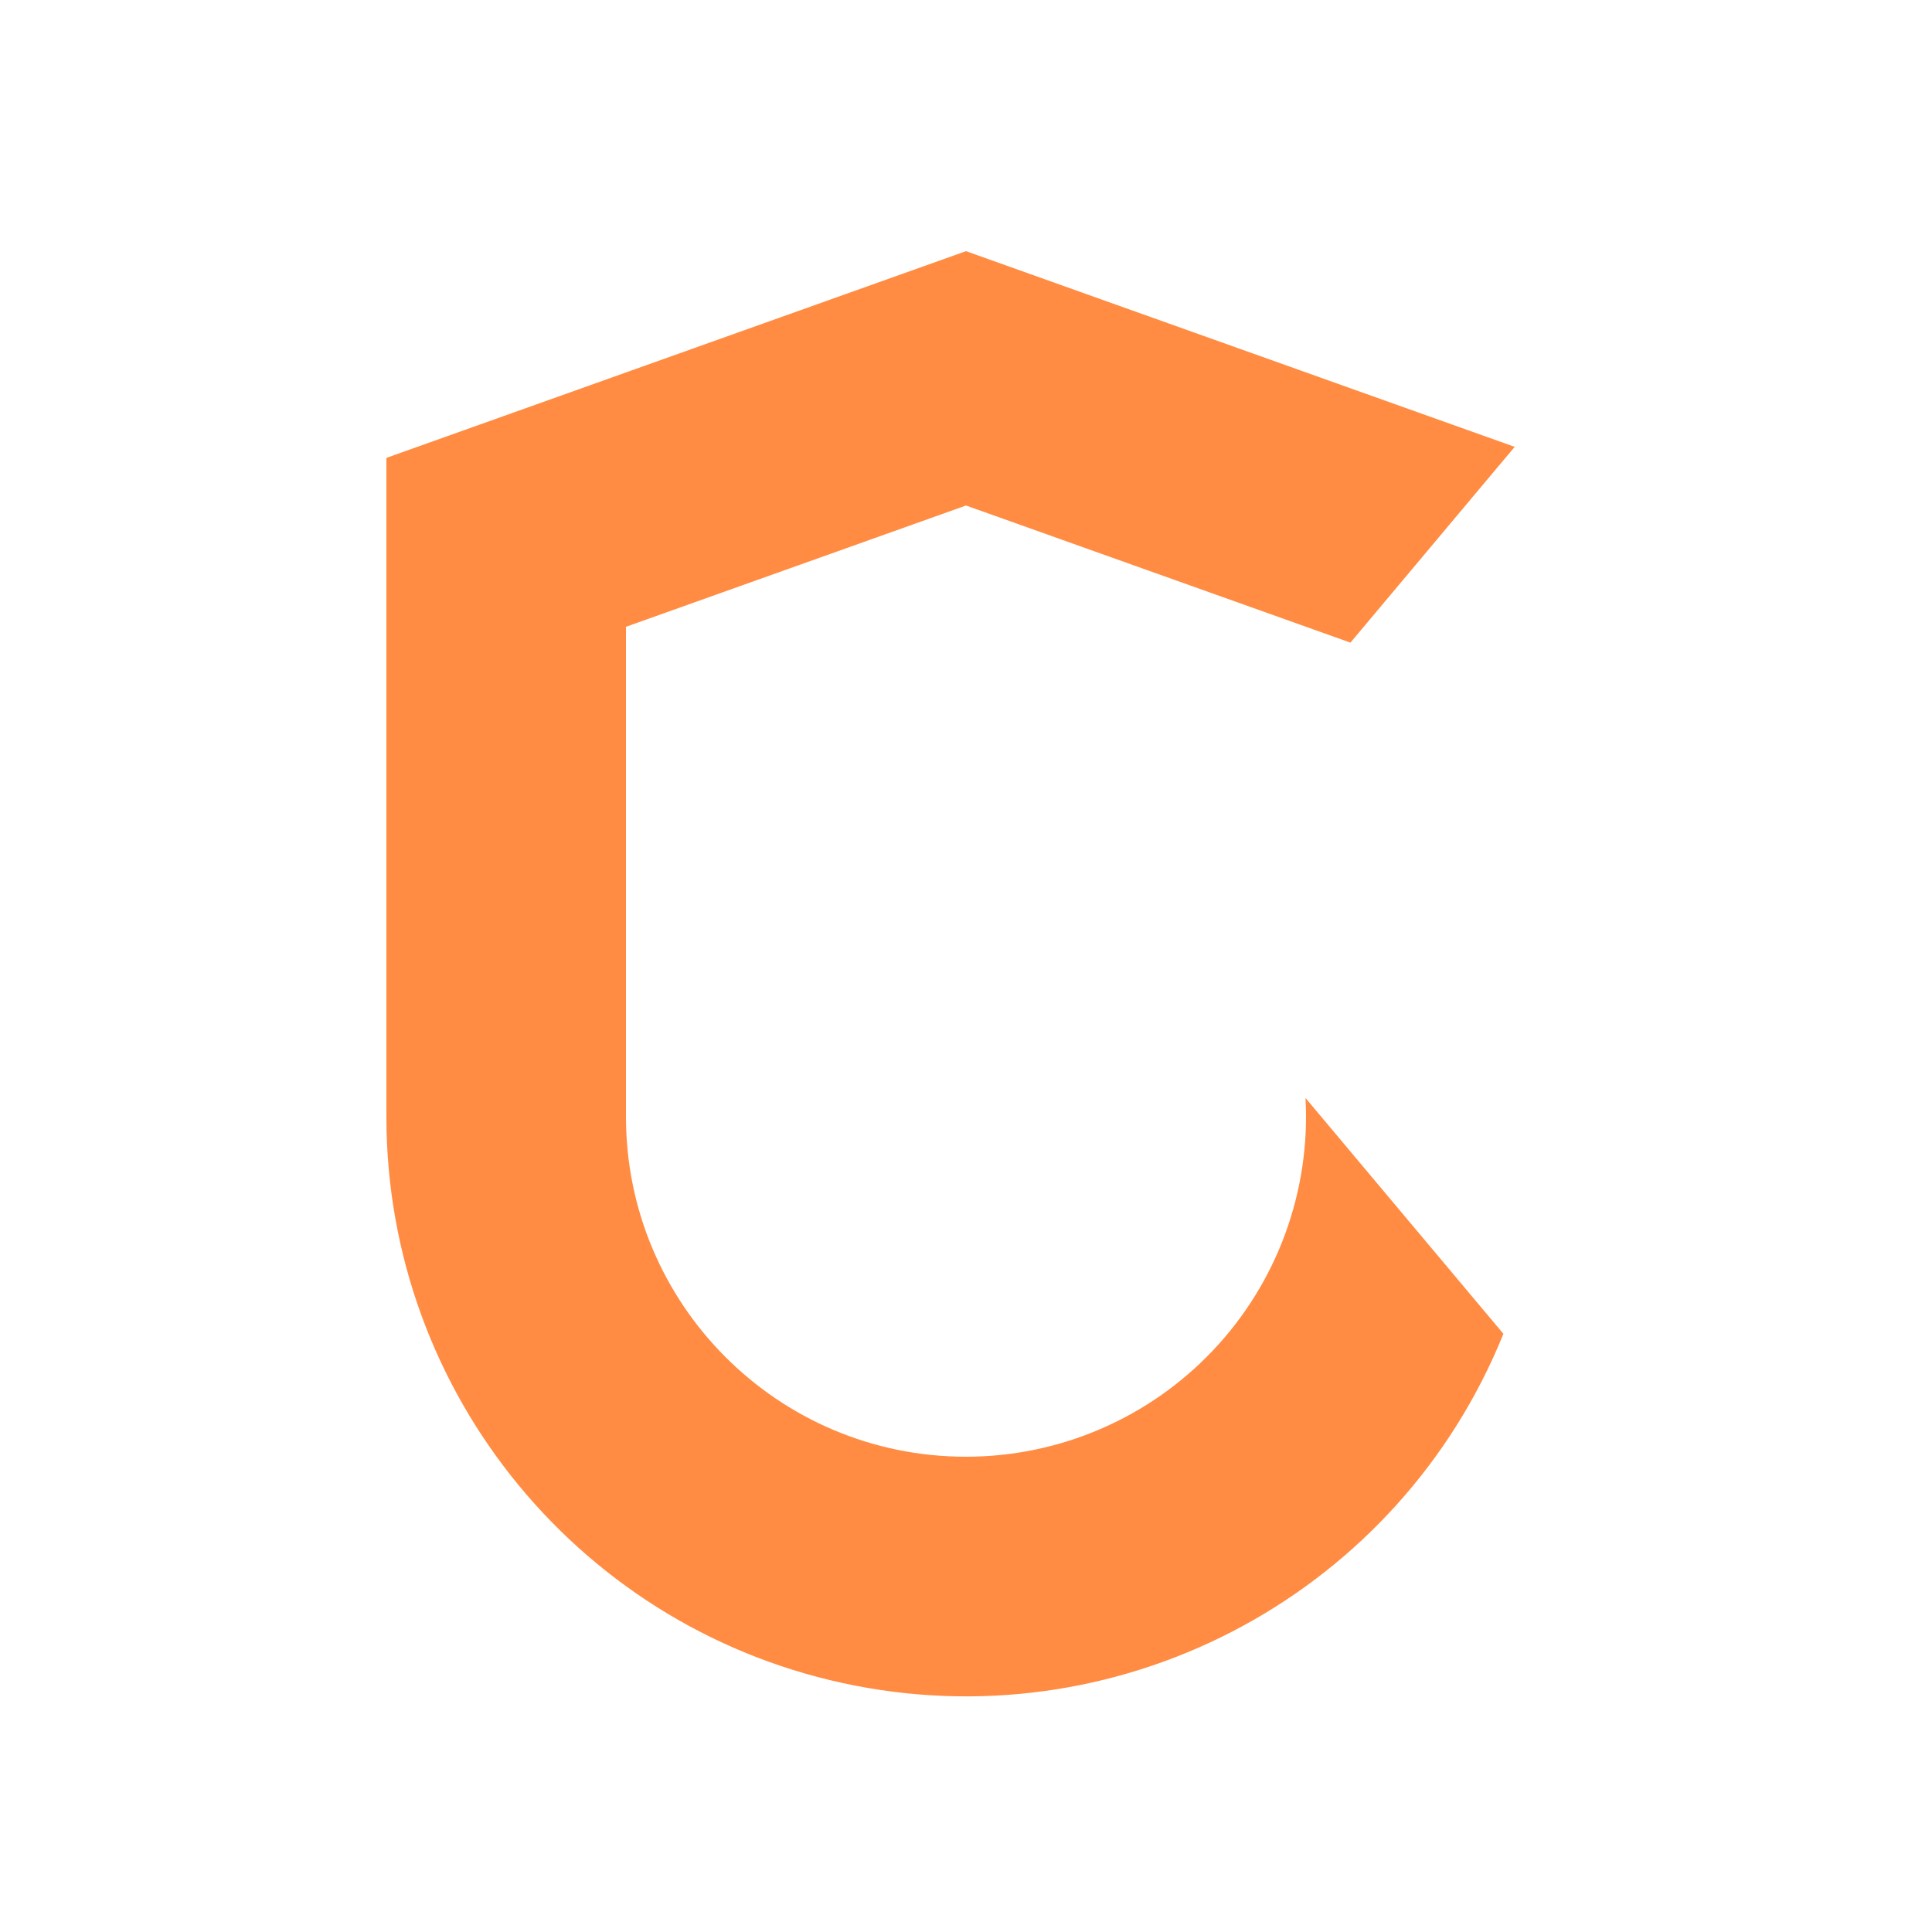
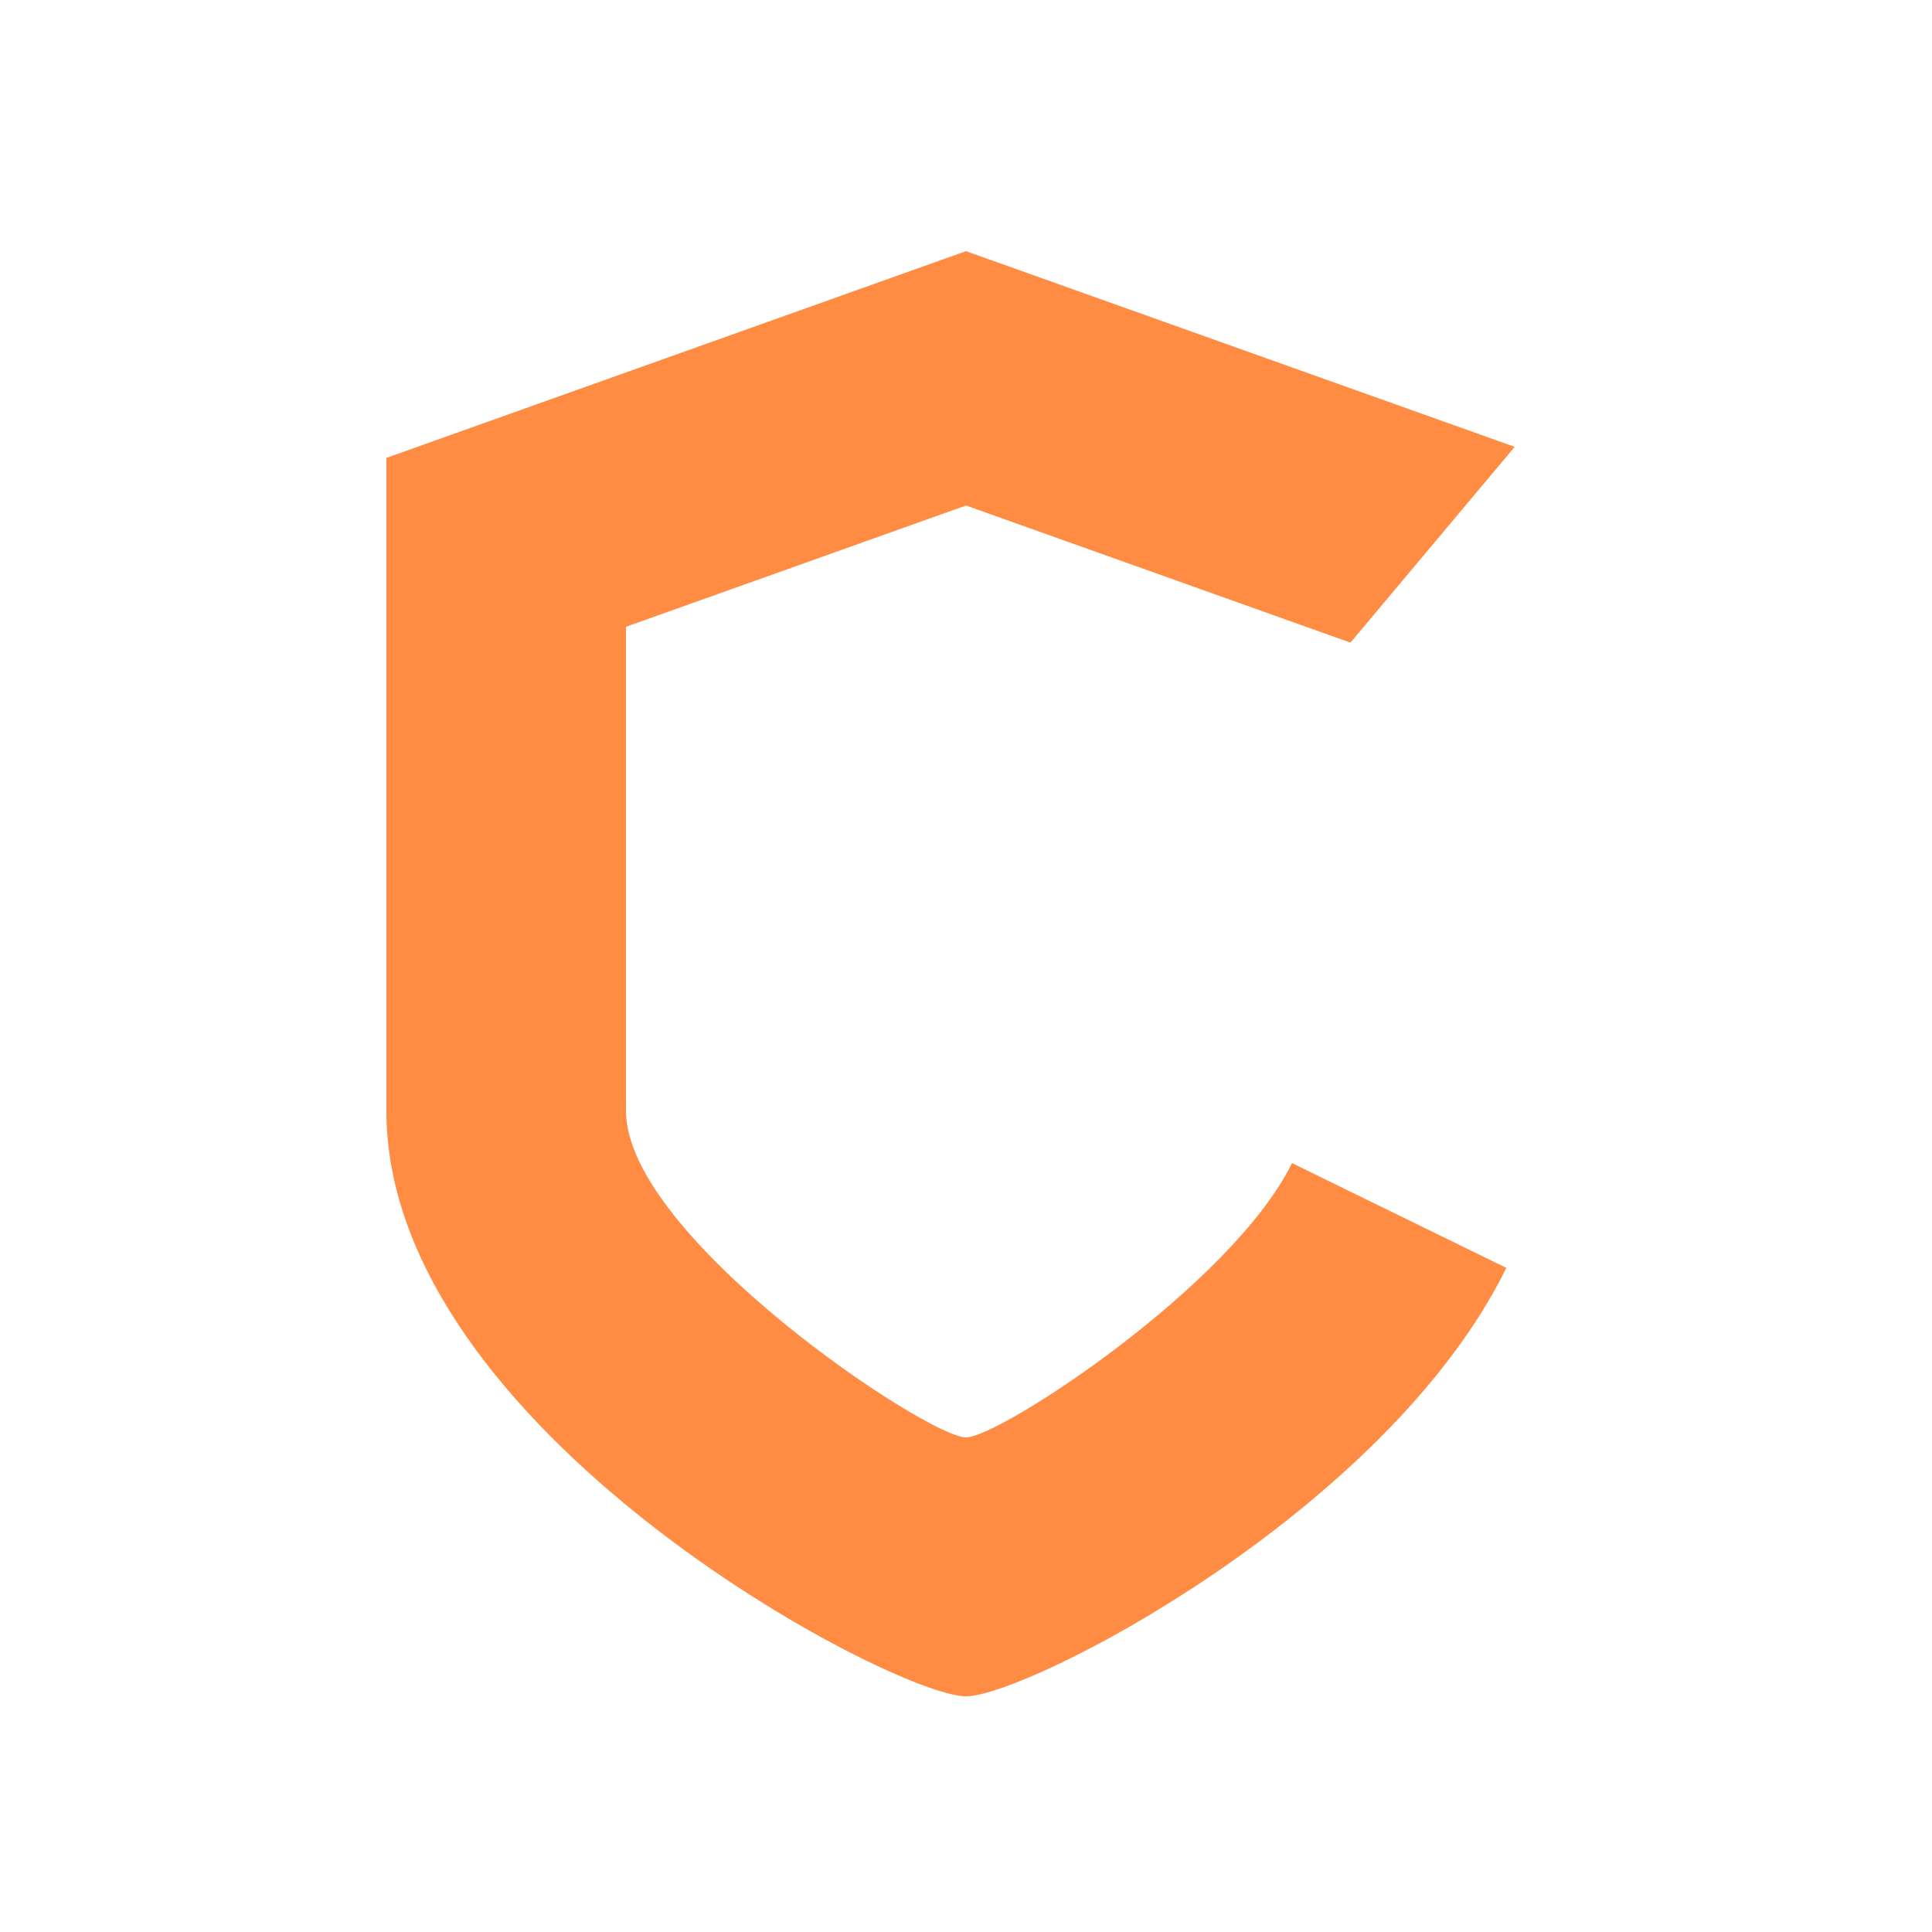
<svg xmlns="http://www.w3.org/2000/svg" viewBox="0 0 1000 1000" fill="none">
-   <path fill="#FF8C42" d="M 500 130 L 784 231.29 L 698.98 332.62 L 500 261.65 L 324 324.42 L 324 578 A 176 176 0 0 0 500 754 A 176 176 0 0 0 675.73 568.32 L 778.16 690.38 A 300 300 0 0 1 200 578 L 200 237 L 500 130 Z" />
+   <path fill="#FF8C42" d="M 500 130 L 784 231.29 L 698.98 332.62 L 500 261.65 L 324 324.42 L 324 575 C 324 640 480 744 500 744 C 517.40 744 637.74 665.28 668.73 602.01 L 779.67 656.26 C 717.39 782.93 531.54 878 500 878 C 462 878 200 740 200 575 L 200 237 L 500 130 Z" />
</svg>
